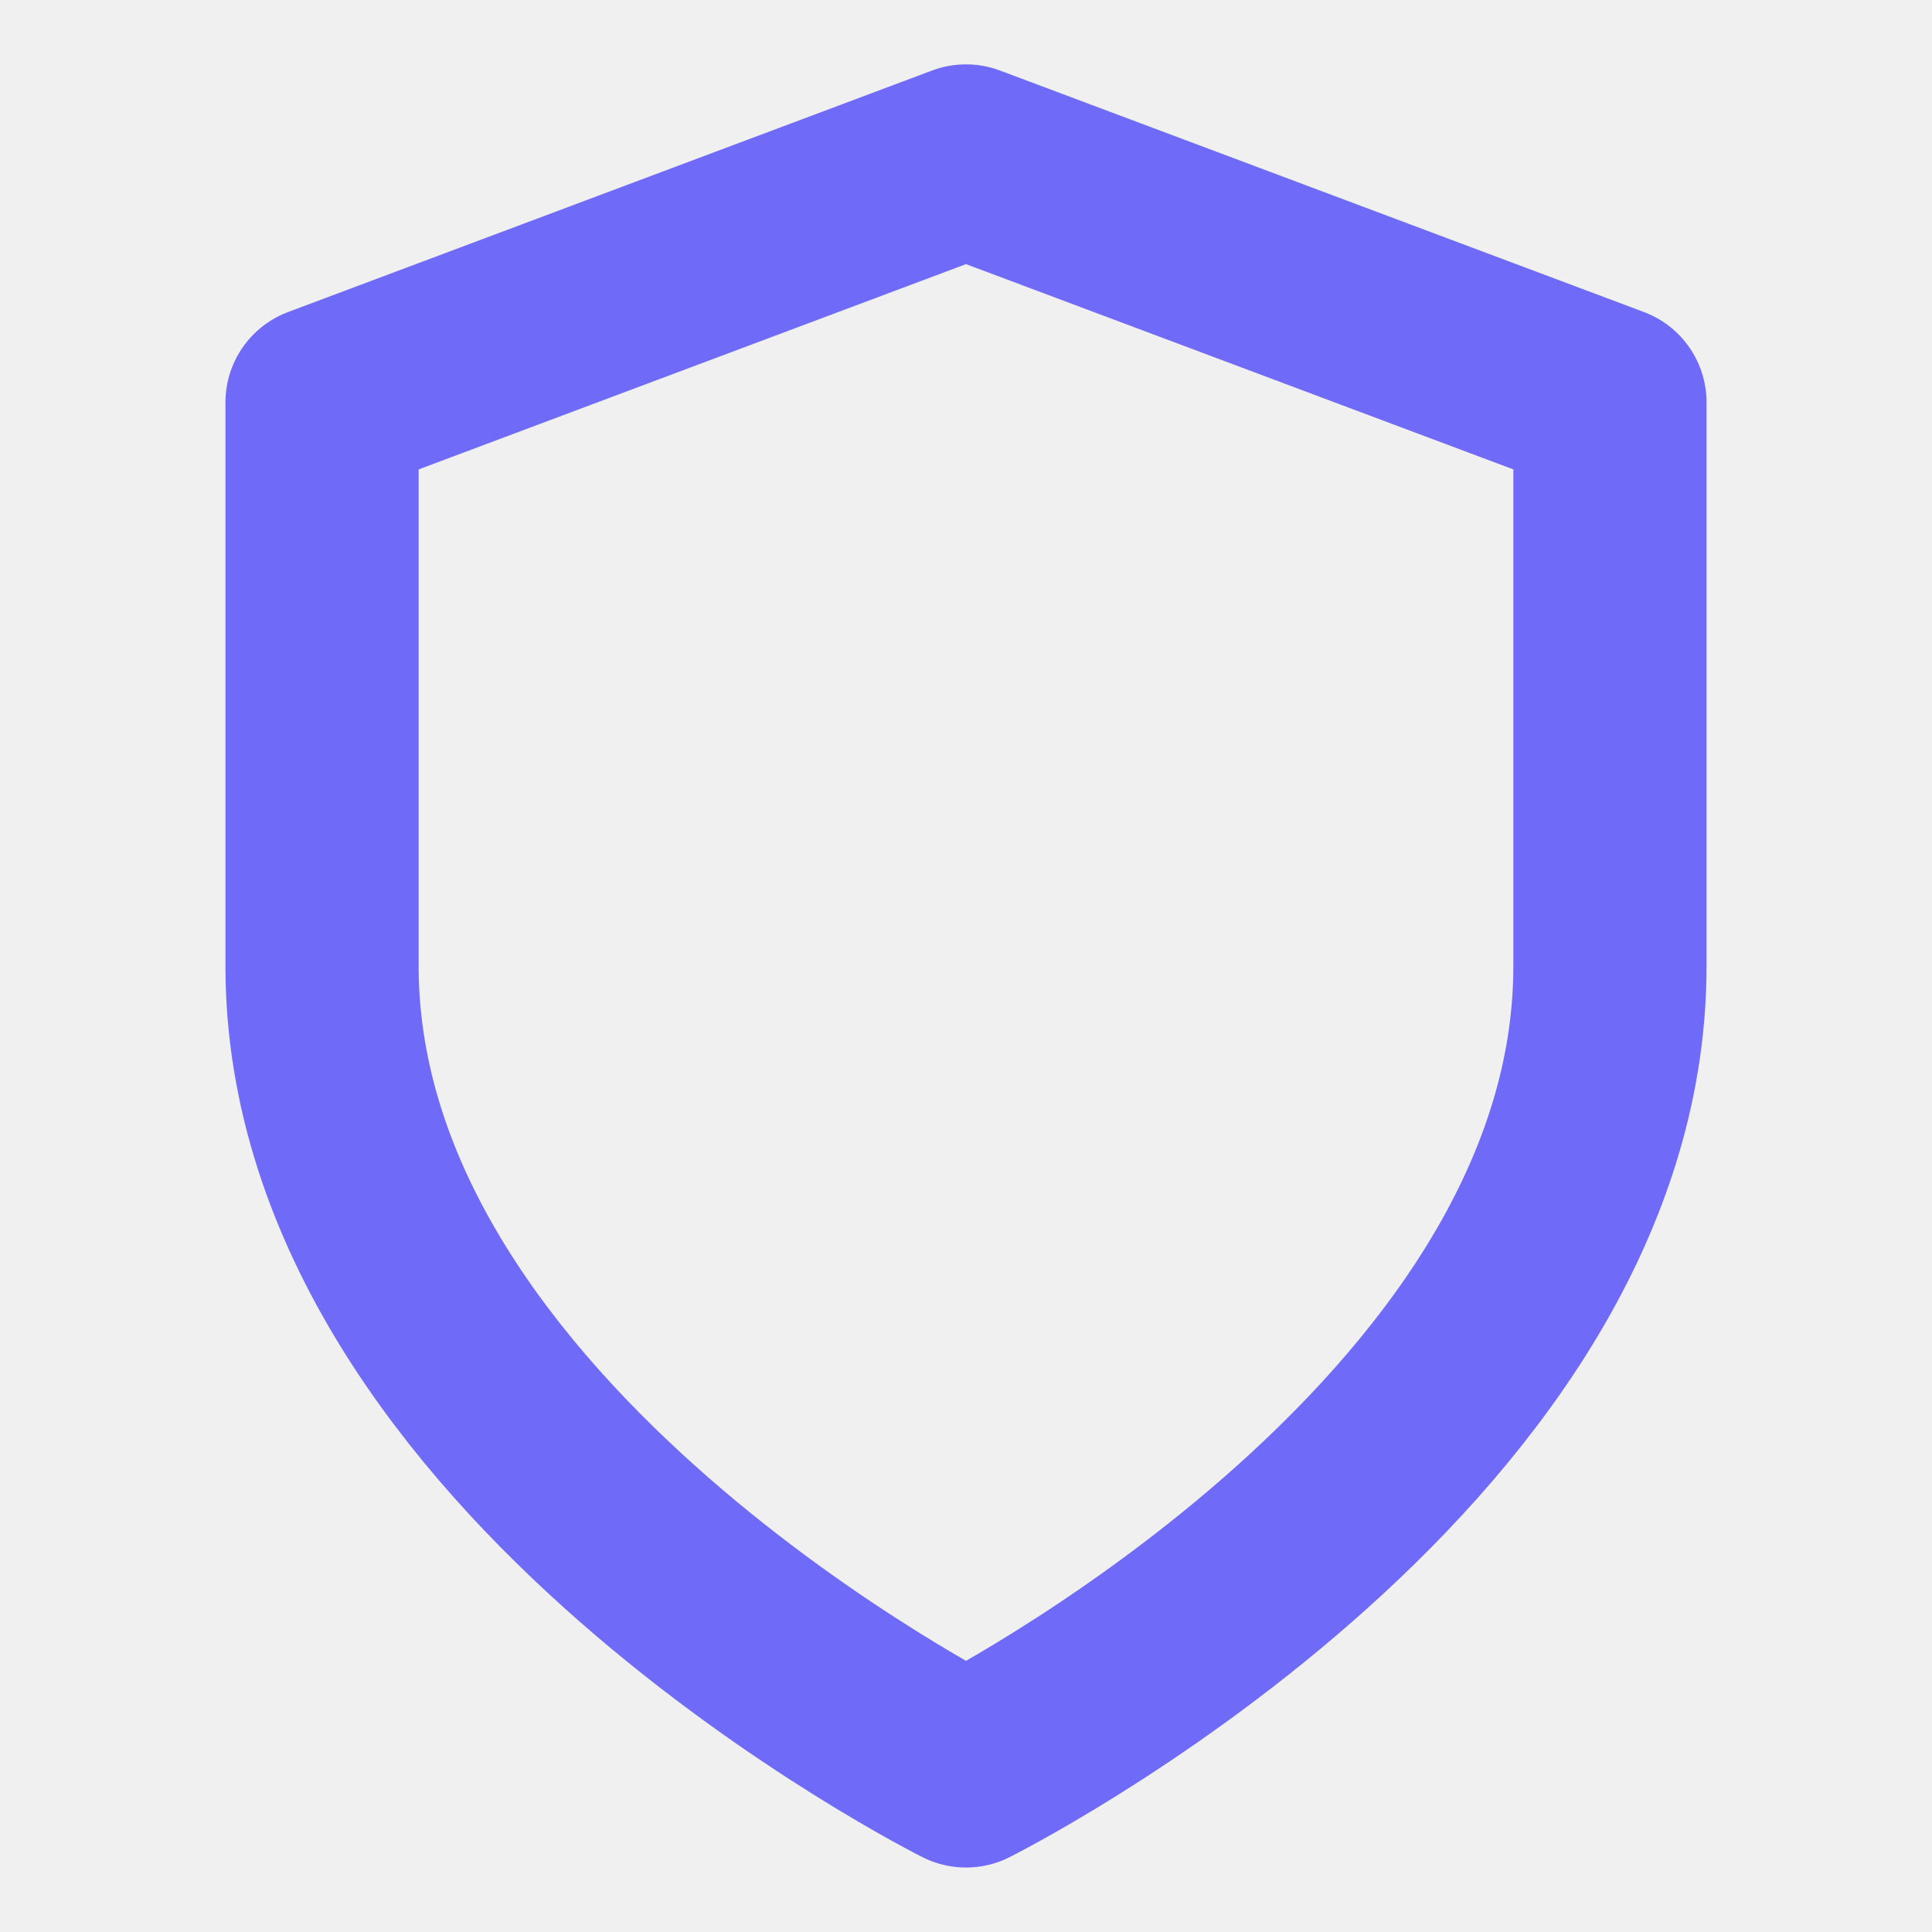
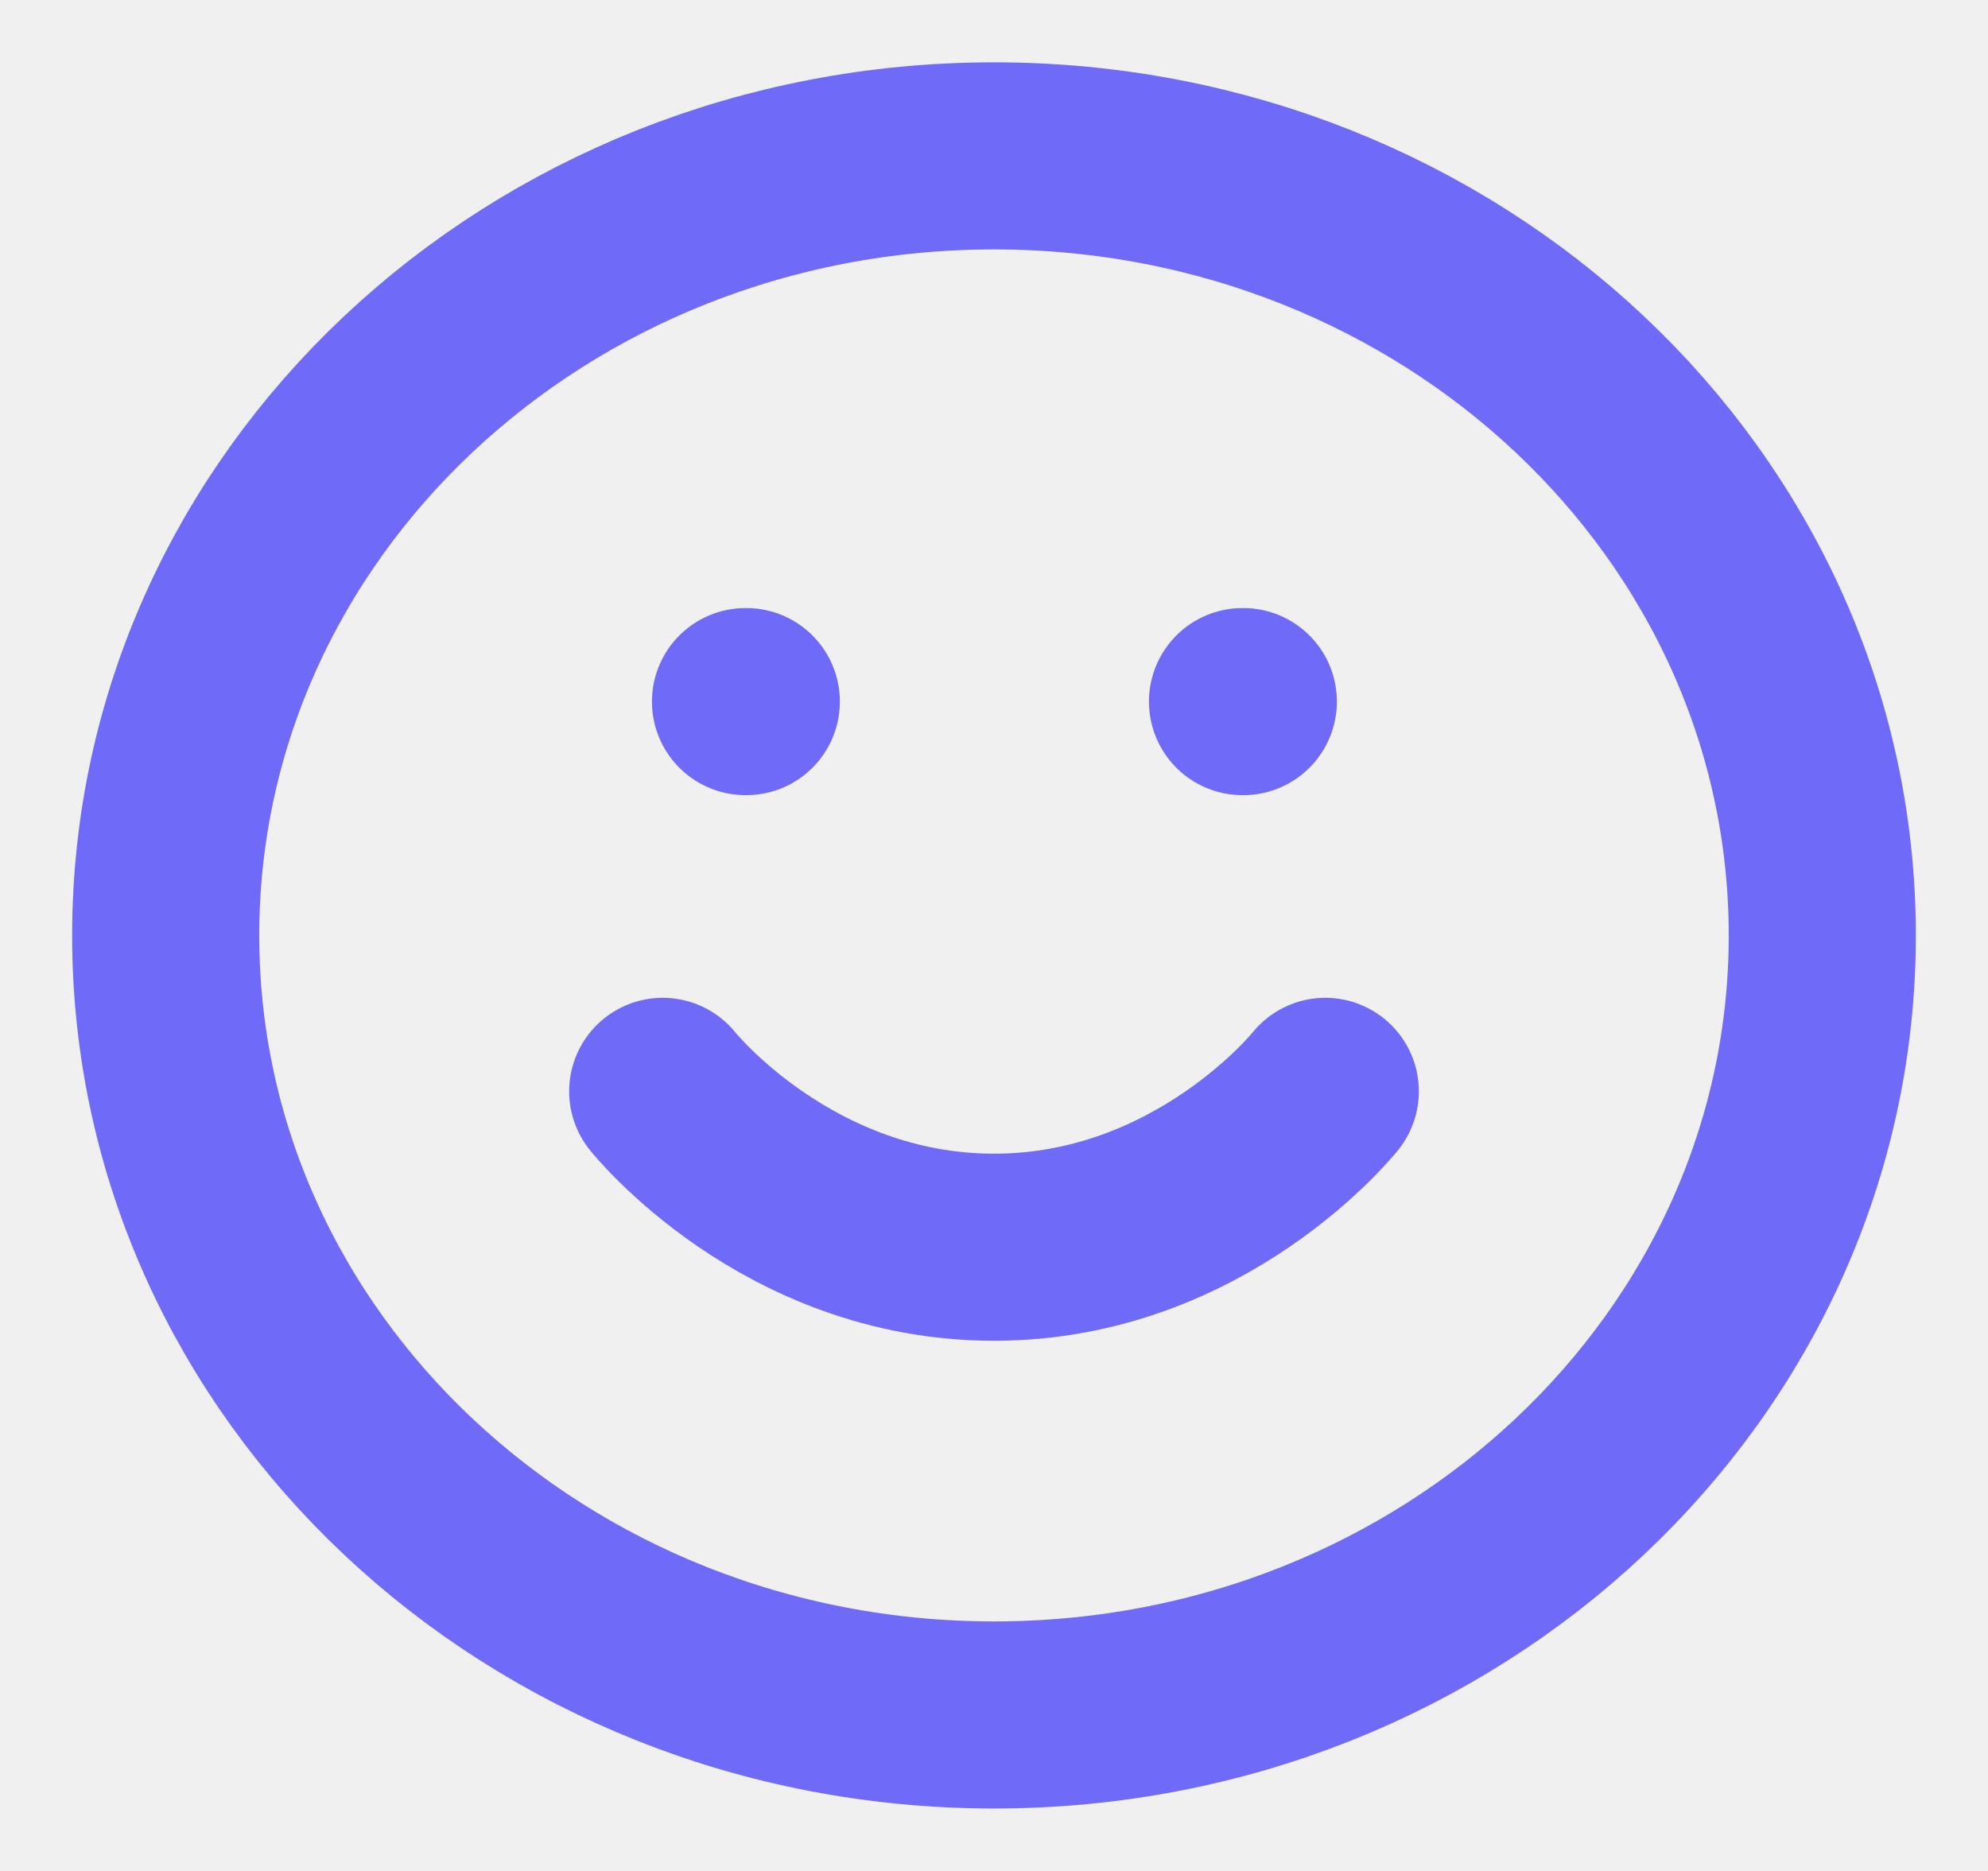
- <svg xmlns="http://www.w3.org/2000/svg" width="16" height="16" viewBox="0 0 16 16" fill="none">
-   <path d="M8 14.666C8 14.666 13.333 12 13.333 8V3.333L8 1.333L2.667 3.333V8C2.667 12 8 14.666 8 14.666Z" stroke="#6F6AF8" stroke-width="1.6" stroke-linecap="round" stroke-linejoin="round" />
+ <svg xmlns="http://www.w3.org/2000/svg" width="17" height="16" viewBox="0 0 17 16" fill="none">
+   <g clip-path="url(#clip0_4193_48)">
+     <path d="M5.667 9.333C5.667 9.333 6.729 10.666 8.5 10.666C10.271 10.666 11.333 9.333 11.333 9.333M6.375 6H6.382M10.625 6H10.632M15.583 8C15.583 11.682 12.412 14.666 8.5 14.666C4.588 14.666 1.417 11.682 1.417 8C1.417 4.318 4.588 1.333 8.5 1.333C12.412 1.333 15.583 4.318 15.583 8Z" stroke="#6F6AF8" stroke-width="1.6" stroke-linecap="round" stroke-linejoin="round" />
+   </g>
+   <defs>
+     <clipPath id="clip0_4193_48">
+       <rect width="17" height="16" fill="white" />
+     </clipPath>
+   </defs>
</svg>
